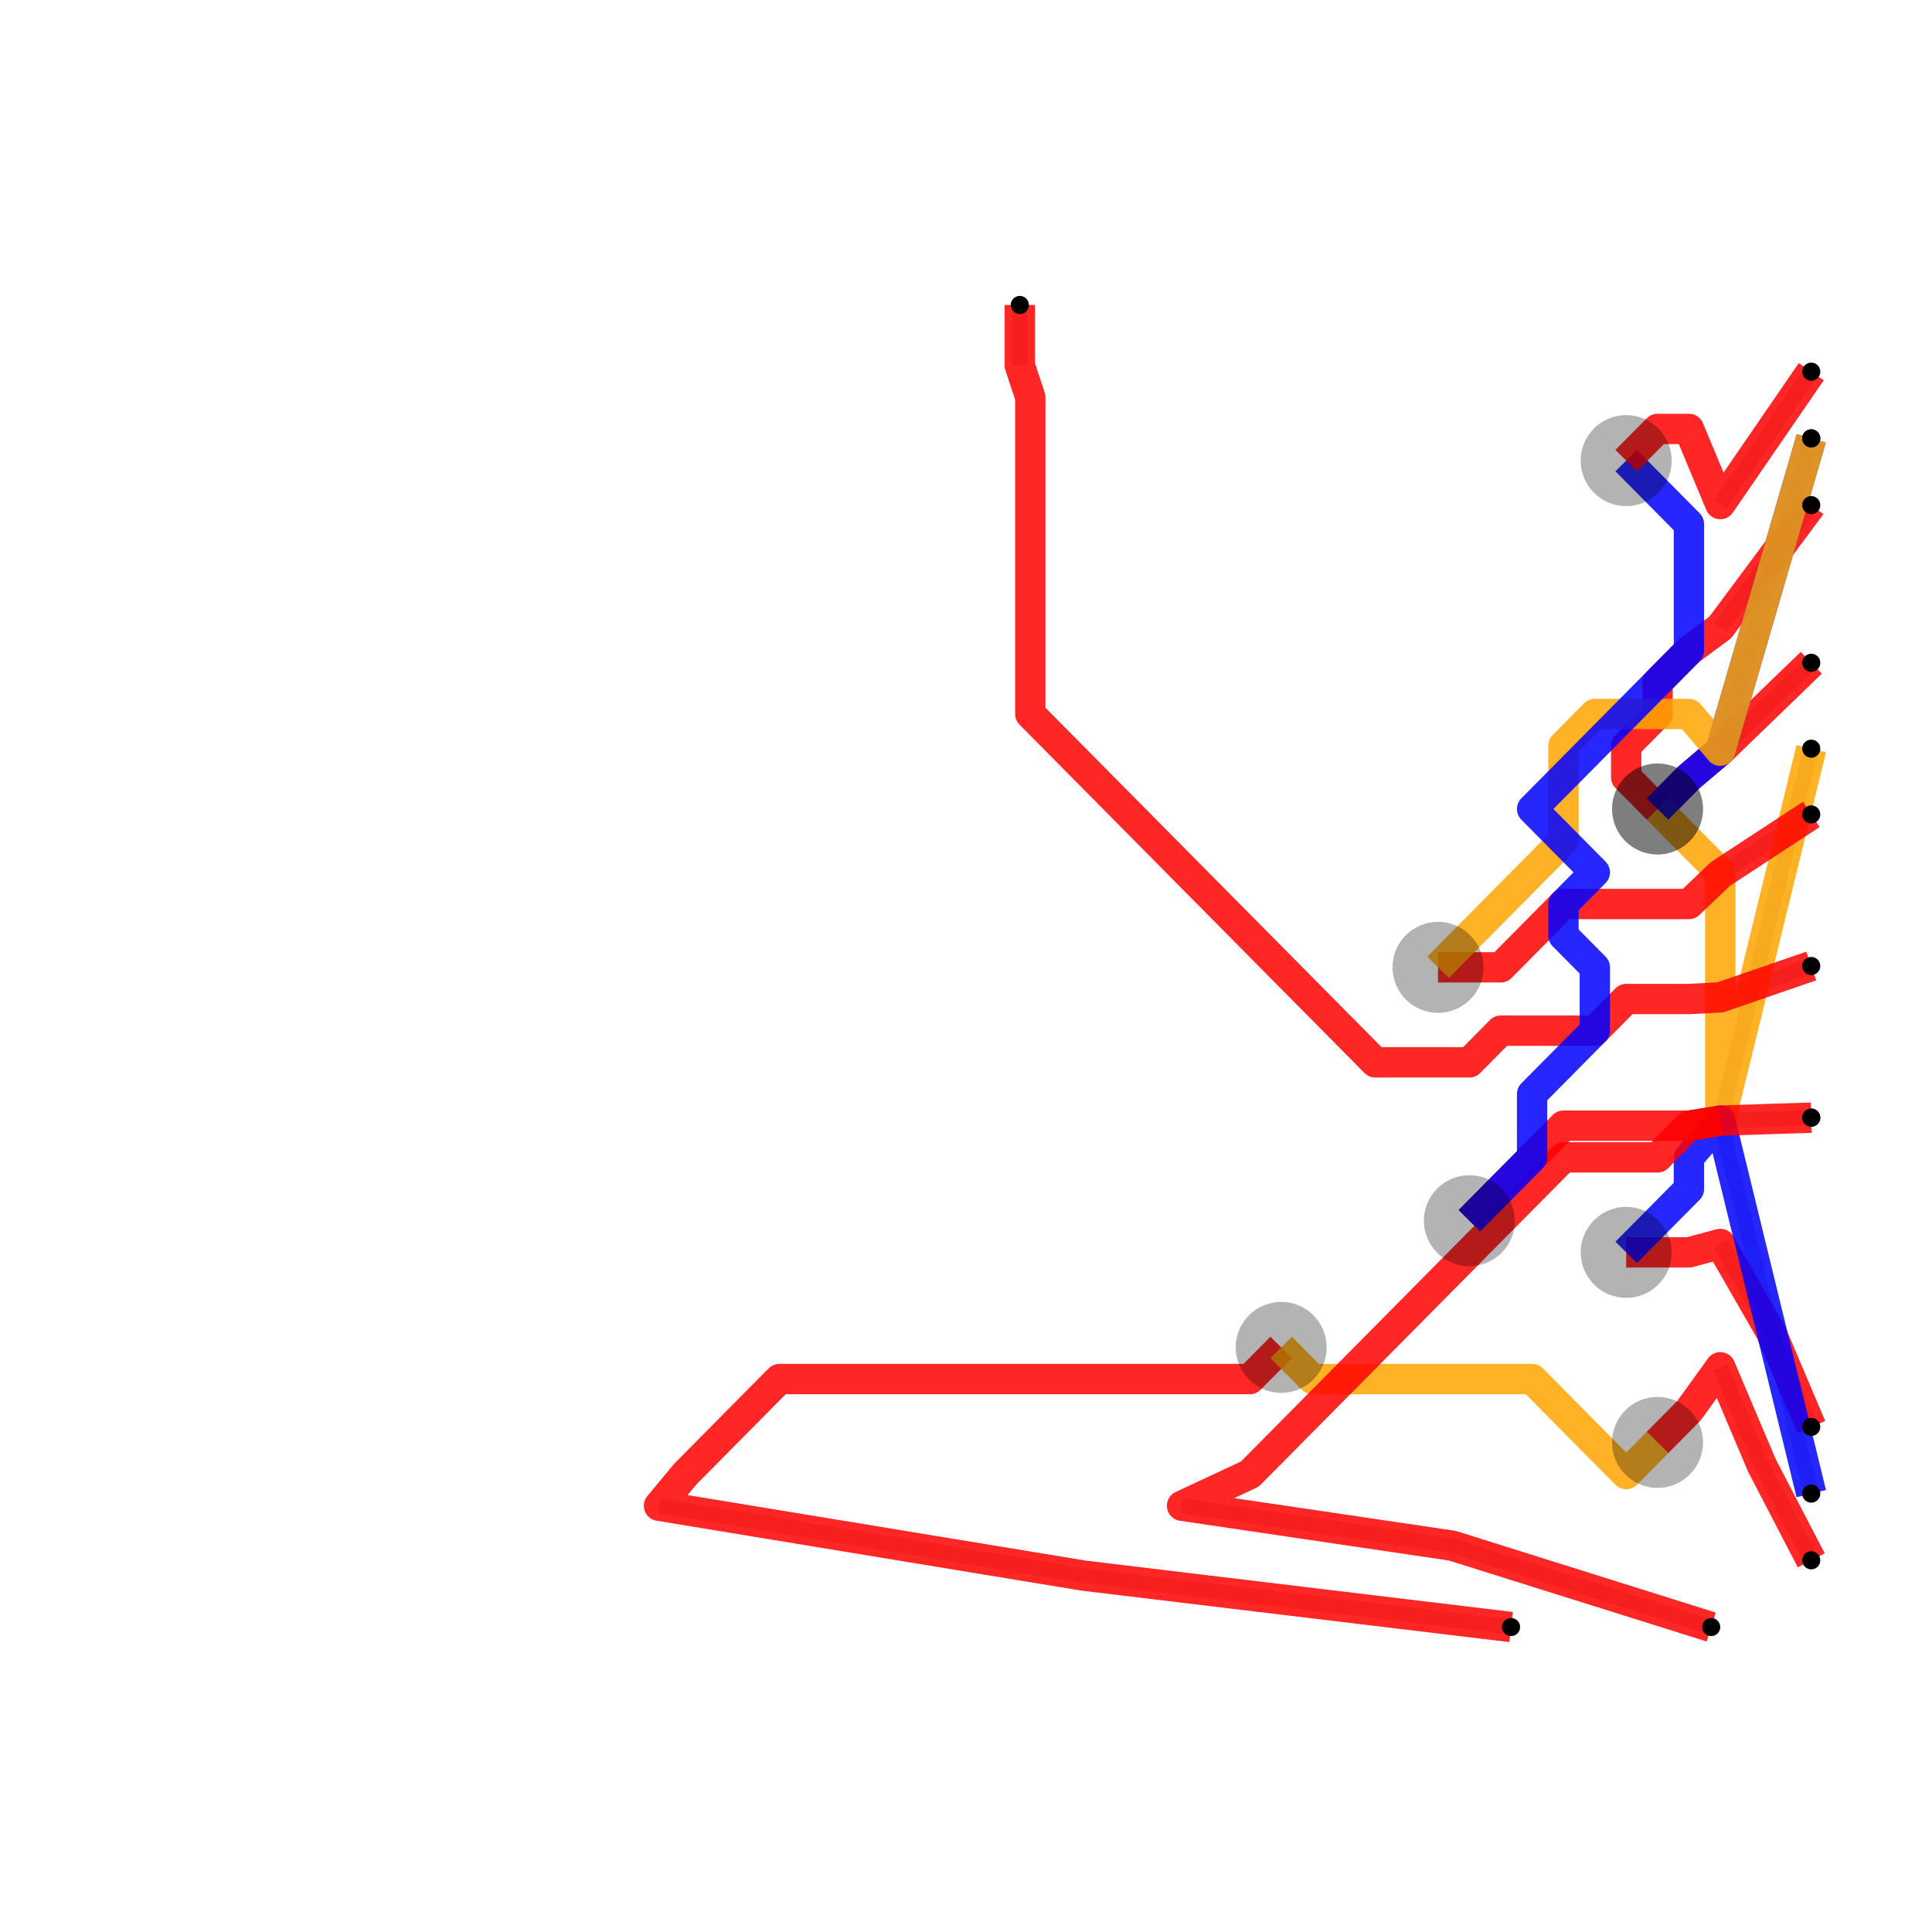
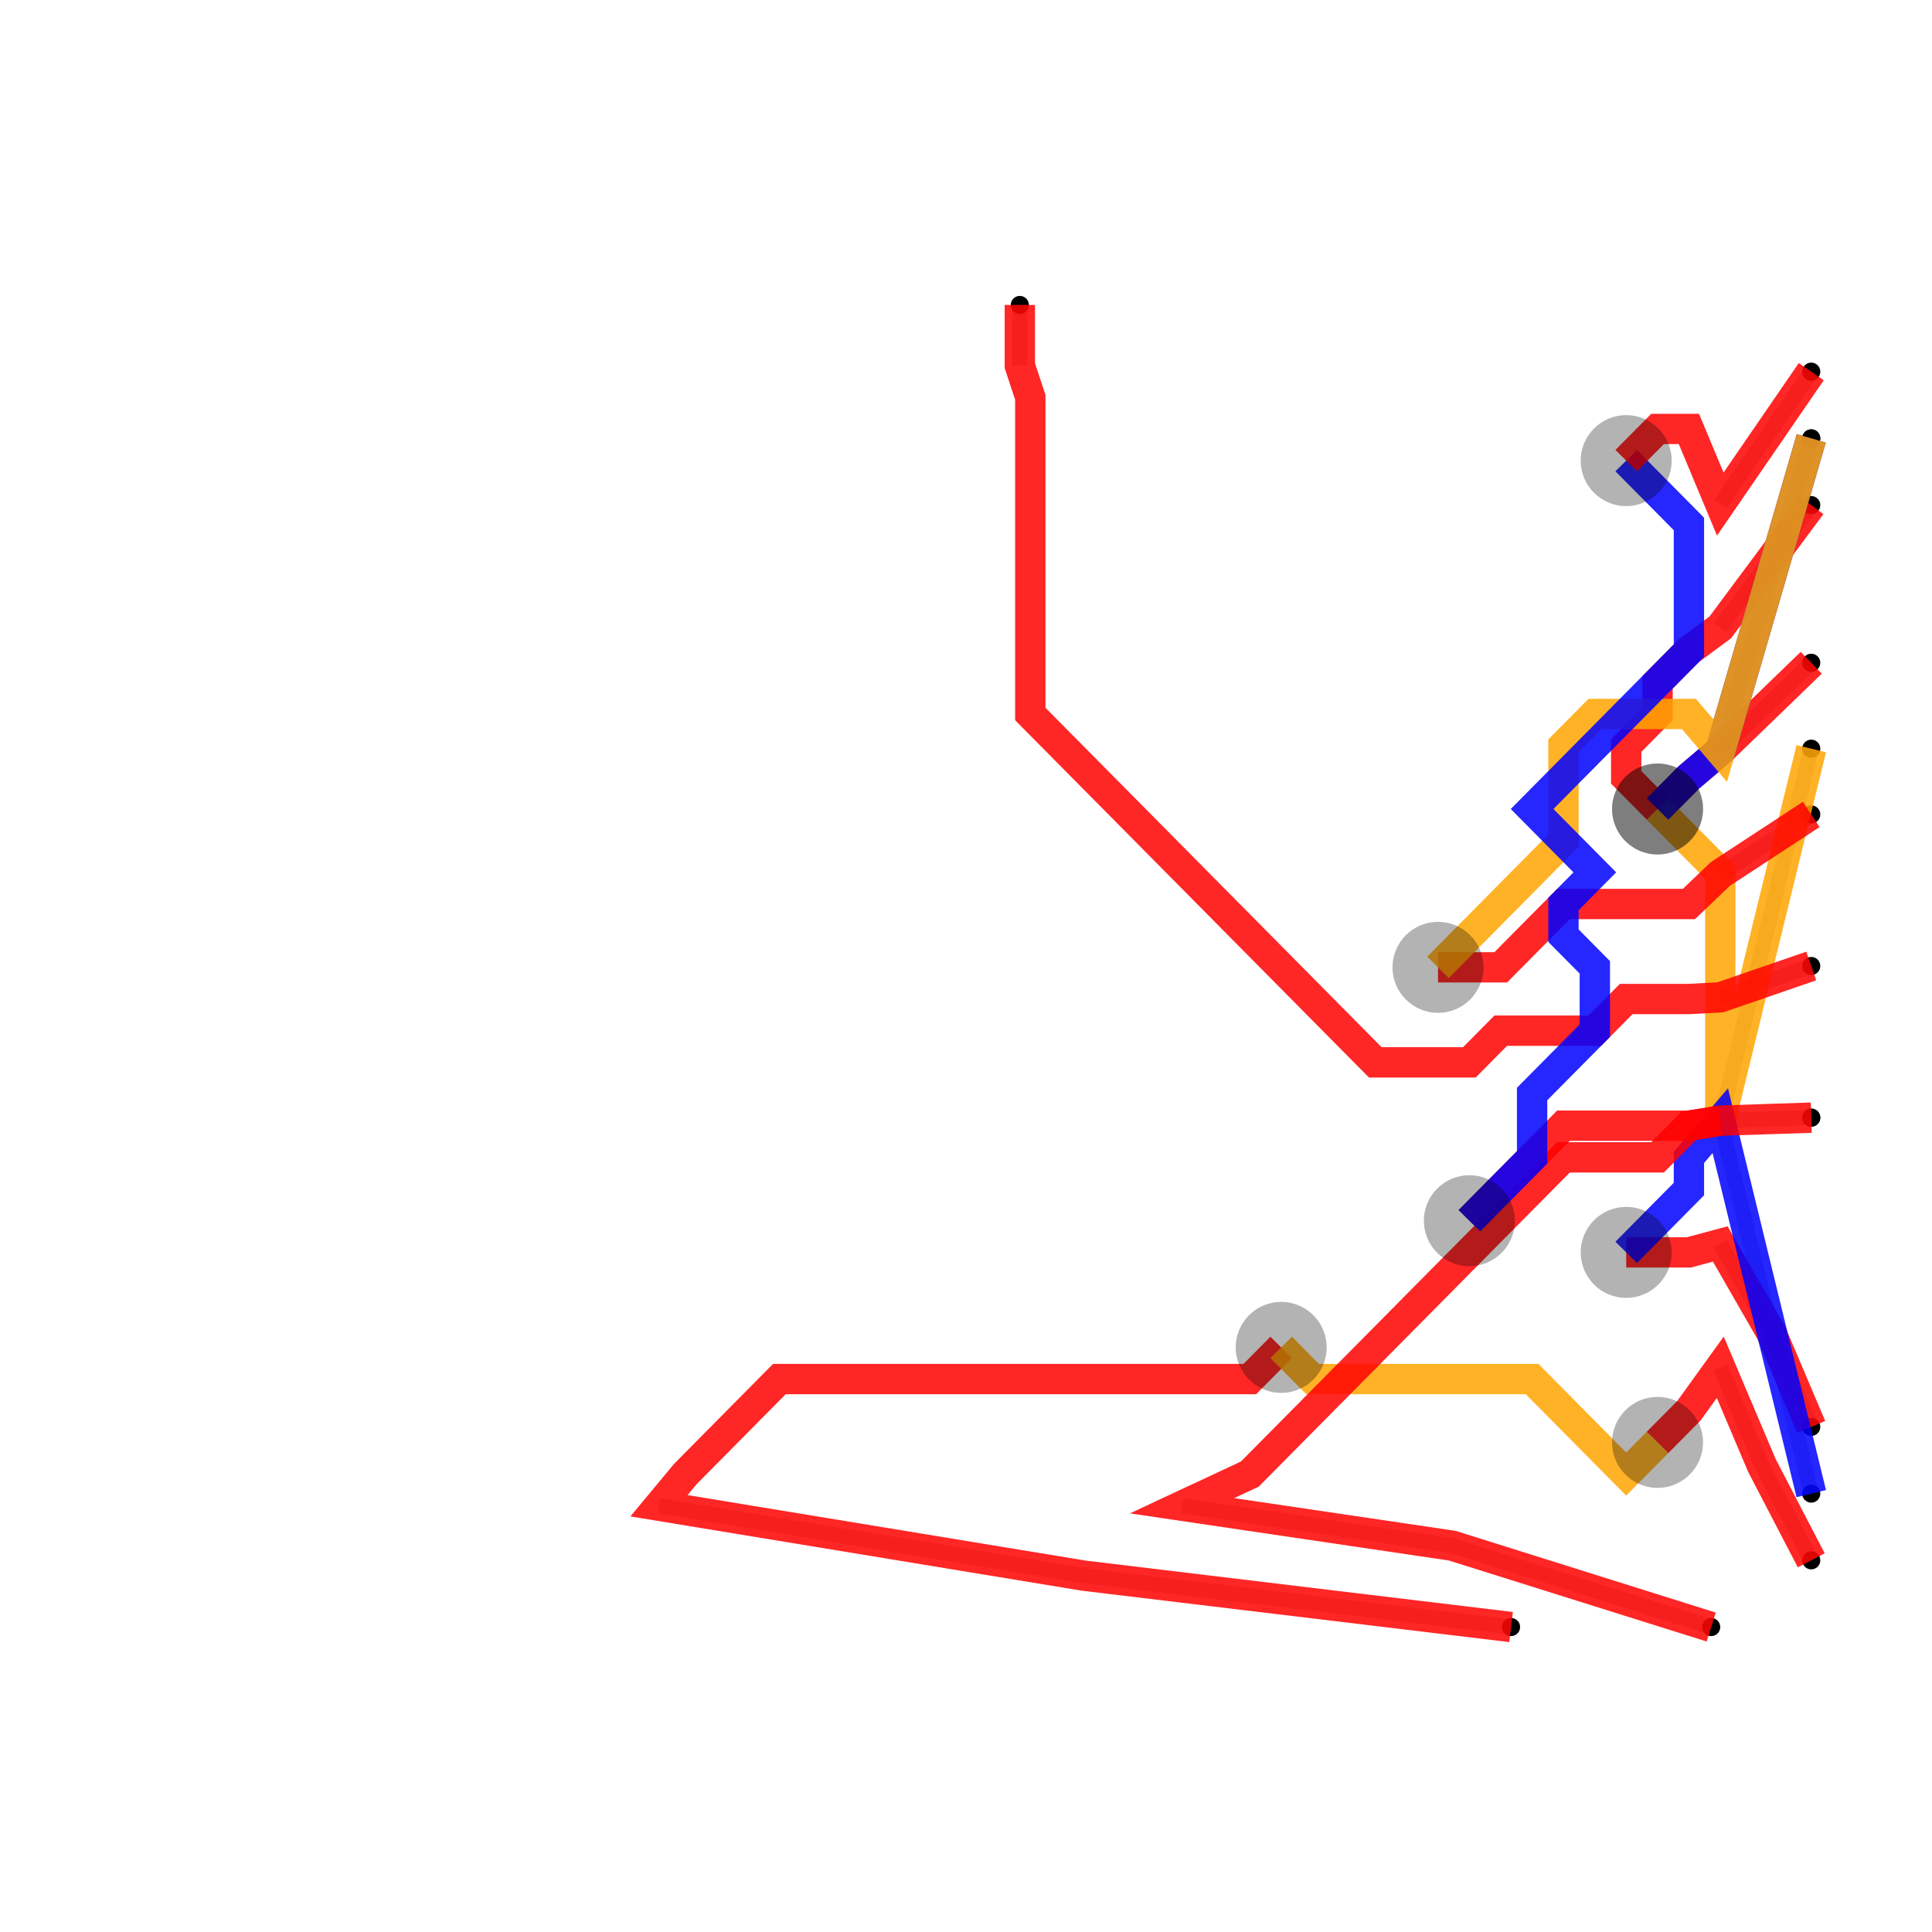
<svg xmlns="http://www.w3.org/2000/svg" width="640" height="640" viewBox="0 0 640 640">
  <rect width="100%" height="100%" fill="white" />
-   <g>
-     <polyline data-points="25.600005000000003,-15.95999925 25.437378302437455,-15.647323908348103 25.300005000000002,-15.323333333333334" data-type="line" data-label="" points="600,516.879 583.664,485.471 569.865,452.927" fill="none" stroke="rgba(96,96,96,0.35)" stroke-linejoin="round" stroke-width="5.022" />
-   </g>
-   <g>
-     <polyline data-points="25.600005000000003,-15.7399985 25.450005000000004,-15.12499925 25.300005000000002,-14.51" data-type="line" data-label="" points="600,494.78 584.933,433.004 569.865,371.229" fill="none" stroke="rgba(96,96,96,0.35)" stroke-linejoin="round" stroke-width="5.022" />
-   </g>
-   <g>
-     <polyline data-points="25.600005000000003,-15.519997750000002 25.468326414419796,-15.20969932432909 25.300005000000002,-14.916666666666668" data-type="line" data-label="" points="600,472.681 586.773,441.512 569.865,412.078" fill="none" stroke="rgba(96,96,96,0.35)" stroke-linejoin="round" stroke-width="5.022" />
-   </g>
-   <g>
-     <polyline data-points="25.600004900000002,-14.500126 25.45000495,-14.505063 25.300005000000002,-14.51" data-type="line" data-label="" points="600,370.237 584.933,370.733 569.865,371.229" fill="none" stroke="rgba(96,96,96,0.35)" stroke-linejoin="round" stroke-width="5.022" />
-   </g>
-   <g>
-     <polyline data-points="25.600004900000002,-14 25.45000495,-14.051666666666666 25.300005000000002,-14.103333333333333" data-type="line" data-label="" points="600,320 584.933,325.19 569.865,330.38" fill="none" stroke="rgba(96,96,96,0.35)" stroke-linejoin="round" stroke-width="5.022" />
-   </g>
-   <g>
-     <polyline data-points="25.600004900000002,-13.500128 25.45000495,-13.598397333333335 25.300005000000002,-13.696666666666667" data-type="line" data-label="" points="600,269.789 584.933,279.66 569.865,289.531" fill="none" stroke="rgba(96,96,96,0.35)" stroke-linejoin="round" stroke-width="5.022" />
-   </g>
-   <g>
-     <polyline data-points="25.600005000000003,-13.283335333333333 25.450005000000004,-13.896667666666666 25.300005000000002,-14.51" data-type="line" data-label="" points="600,248.012 584.933,309.62 569.865,371.229" fill="none" stroke="rgba(96,96,96,0.35)" stroke-linejoin="round" stroke-width="5.022" />
-   </g>
-   <g>
-     <polyline data-points="25.600004900000002,-13.000002 25.45000495,-13.145001 25.300005000000002,-13.290000000000001" data-type="line" data-label="" points="600,219.552 584.933,234.117 569.865,248.682" fill="none" stroke="rgba(96,96,96,0.35)" stroke-linejoin="round" stroke-width="5.022" />
-   </g>
-   <g>
-     <polyline data-points="25.600005000000003,-12.480002249999998 25.450005000000004,-12.681667791666666 25.300005000000002,-12.883333333333333" data-type="line" data-label="" points="600,167.319 584.933,187.576 569.865,207.833" fill="none" stroke="rgba(96,96,96,0.35)" stroke-linejoin="round" stroke-width="5.022" />
-   </g>
-   <g>
-     <polyline data-points="25.600005000000003,-12.2600015 25.450005000000004,-12.77500075 25.300005000000002,-13.290000000000001" data-type="line" data-label="" points="600,145.22 584.933,196.951 569.865,248.682" fill="none" stroke="rgba(96,96,96,0.35)" stroke-linejoin="round" stroke-width="5.022" />
-   </g>
-   <g>
-     <polyline data-points="25.600005000000003,-12.2600015 25.450005000000004,-12.77500075 25.300005000000002,-13.290000000000001" data-type="line" data-label="" points="600,145.22 584.933,196.951 569.865,248.682" fill="none" stroke="rgba(96,96,96,0.35)" stroke-linejoin="round" stroke-width="5.022" />
-   </g>
-   <g>
-     <polyline data-points="25.600005000000003,-12.04000075 25.450005000000004,-12.258333708333334 25.300005000000002,-12.476666666666667" data-type="line" data-label="" points="600,123.121 584.933,145.053 569.865,166.984" fill="none" stroke="rgba(96,96,96,0.35)" stroke-linejoin="round" stroke-width="5.022" />
-   </g>
-   <g>
-     <polyline data-points="24.610001250000003,-16.18 23.201002890004172,-16.010559488740068 21.800001666666667,-15.780000000000001" data-type="line" data-label="" points="500.556,538.977 359.024,521.957 218.296,498.798" fill="none" stroke="rgba(96,96,96,0.35)" stroke-linejoin="round" stroke-width="5.022" />
-   </g>
-   <g>
-     <polyline data-points="25.27000375,-16.18 24.41609384465074,-15.911713406435403 23.525003333333334,-15.780000000000001" data-type="line" data-label="" points="566.852,538.977 481.078,512.028 391.57,498.798" fill="none" stroke="rgba(96,96,96,0.35)" stroke-linejoin="round" stroke-width="5.022" />
-   </g>
-   <g>
-     <polyline data-points="22.99,-11.82 22.99,-11.92 22.99,-12.02" data-type="line" data-label="" points="337.829,101.023 337.829,111.067 337.829,121.112" fill="none" stroke="rgba(96,96,96,0.35)" stroke-linejoin="round" stroke-width="5.022" />
-   </g>
-   <g>
-     <polyline data-points="25.600004900000002,-13.000002 25.45000495,-13.145001 25.300005000000002,-13.290000000000001 25.19657352941177,-13.377777777777778 25.09314205882353,-13.482222222222221" data-type="line" data-label="" points="600,219.552 584.933,234.117 569.865,248.682 559.476,257.499 549.086,267.99" fill="none" stroke="rgba(255,0,0,0.85)" stroke-linejoin="round" stroke-width="10.045" />
-   </g>
-   <g>
-     <polyline data-points="25.09314205882353,-13.482222222222221 25.19657352941177,-13.586666666666666 25.300005,-13.691111111111109 25.300005,-13.795555555555556 25.300005,-13.9 25.300005,-14.004444444444443 25.300005,-14.108888888888888 25.300005,-14.213333333333333 25.300005,-14.317777777777778 25.300005,-14.422222222222222 25.300005000000002,-14.51 25.450005000000004,-13.896667666666666 25.600005000000003,-13.283335333333333" data-type="line" data-label="" points="549.086,267.99 559.476,278.481 569.865,288.973 569.865,299.464 569.865,309.955 569.865,320.446 569.865,330.938 569.865,341.429 569.865,351.92 569.865,362.412 569.865,371.229 584.933,309.62 600,248.012" fill="none" stroke="rgba(255,165,0,0.85)" stroke-linejoin="round" stroke-width="10.045" />
-   </g>
-   <g>
-     <polyline data-points="25.600005000000003,-12.480002249999998 25.450005000000004,-12.681667791666666 25.300005000000002,-12.883333333333333 25.19657352941177,-12.959999999999999 25.09314205882353,-13.064444444444444 25.09314205882353,-13.168888888888887 24.989710588235297,-13.273333333333333 24.989710588235297,-13.377777777777778 25.09314205882353,-13.482222222222221" data-type="line" data-label="" points="600,167.319 584.933,187.576 569.865,207.833 559.476,215.534 549.086,226.025 549.086,236.516 538.697,247.008 538.697,257.499 549.086,267.99" fill="none" stroke="rgba(255,0,0,0.85)" stroke-linejoin="round" stroke-width="10.045" />
-   </g>
-   <g>
-     <polyline data-points="25.09314205882353,-13.482222222222221 25.19657352941177,-13.377777777777778 25.300005000000002,-13.290000000000001 25.450005000000004,-12.77500075 25.600005000000003,-12.2600015" data-type="line" data-label="" points="549.086,267.99 559.476,257.499 569.865,248.682 584.933,196.951 600,145.22" fill="none" stroke="rgba(0,0,255,0.85)" stroke-linejoin="round" stroke-width="10.045" />
-   </g>
-   <g>
-     <polyline data-points="24.610001250000003,-16.18 23.201002890004172,-16.010559488740068 21.800001666666667,-15.780000000000001 21.886766470588235,-15.675555555555556 21.99019794117647,-15.57111111111111 22.093629411764706,-15.466666666666667 22.19706088235294,-15.362222222222224 22.300492352941177,-15.362222222222224 22.403923823529414,-15.362222222222224 22.507355294117648,-15.362222222222224 22.610786764705882,-15.362222222222224 22.714218235294116,-15.362222222222224 22.817649705882353,-15.362222222222224 22.92108117647059,-15.362222222222224 23.024512647058824,-15.362222222222224 23.12794411764706,-15.362222222222224 23.23137558823529,-15.362222222222224 23.33480705882353,-15.362222222222224 23.438238529411766,-15.362222222222224 23.54167,-15.362222222222224 23.645101470588237,-15.362222222222224 23.74853294117647,-15.362222222222224 23.85196441176471,-15.257777777777777" data-type="line" data-label="" points="500.556,538.977 359.024,521.957 218.296,498.798 227.011,488.307 237.401,477.816 247.79,467.324 258.18,456.833 268.569,456.833 278.959,456.833 289.348,456.833 299.738,456.833 310.128,456.833 320.517,456.833 330.907,456.833 341.296,456.833 351.686,456.833 362.075,456.833 372.465,456.833 382.854,456.833 393.244,456.833 403.633,456.833 414.023,456.833 424.412,446.342" fill="none" stroke="rgba(255,0,0,0.85)" stroke-linejoin="round" stroke-width="10.045" />
-   </g>
-   <g>
-     <polyline data-points="23.85196441176471,-15.257777777777777 23.955395882352942,-15.362222222222224 24.058827352941176,-15.362222222222224 24.162258823529413,-15.362222222222224 24.265690294117647,-15.362222222222224 24.369121764705884,-15.362222222222224 24.47255323529412,-15.362222222222224 24.575984705882355,-15.362222222222224 24.67941617647059,-15.362222222222224 24.782847647058823,-15.466666666666667 24.88627911764706,-15.57111111111111 24.989710588235297,-15.675555555555556 25.09314205882353,-15.57111111111111" data-type="line" data-label="" points="424.412,446.342 434.802,456.833 445.191,456.833 455.581,456.833 465.97,456.833 476.36,456.833 486.749,456.833 497.139,456.833 507.528,456.833 517.918,467.324 528.307,477.816 538.697,488.307 549.086,477.816" fill="none" stroke="rgba(255,165,0,0.85)" stroke-linejoin="round" stroke-width="10.045" />
-   </g>
-   <g>
-     <polyline data-points="25.09314205882353,-15.57111111111111 25.19657352941177,-15.466666666666667 25.300005000000002,-15.323333333333334 25.437378302437455,-15.647323908348103 25.600005000000003,-15.95999925" data-type="line" data-label="" points="549.086,477.816 559.476,467.324 569.865,452.927 583.664,485.471 600,516.879" fill="none" stroke="rgba(255,0,0,0.85)" stroke-linejoin="round" stroke-width="10.045" />
-   </g>
-   <g>
-     <polyline data-points="25.600004900000002,-13.500128 25.45000495,-13.598397333333335 25.300005000000002,-13.696666666666667 25.19657352941177,-13.795555555555556 25.09314205882353,-13.795555555555556 24.989710588235297,-13.795555555555556 24.88627911764706,-13.795555555555556 24.782847647058823,-13.795555555555556 24.67941617647059,-13.9 24.575984705882355,-14.004444444444443 24.47255323529412,-14.004444444444443 24.369121764705884,-14.004444444444443" data-type="line" data-label="" points="600,269.789 584.933,279.66 569.865,289.531 559.476,299.464 549.086,299.464 538.697,299.464 528.307,299.464 517.918,299.464 507.528,309.955 497.139,320.446 486.749,320.446 476.36,320.446" fill="none" stroke="rgba(255,0,0,0.85)" stroke-linejoin="round" stroke-width="10.045" />
-   </g>
-   <g>
-     <polyline data-points="24.369121764705884,-14.004444444444443 24.47255323529412,-13.9 24.575984705882355,-13.795555555555556 24.67941617647059,-13.691111111111109 24.782847647058823,-13.586666666666666 24.782847647058823,-13.482222222222221 24.782847647058823,-13.377777777777778 24.782847647058823,-13.273333333333333 24.88627911764706,-13.168888888888887 24.989710588235297,-13.168888888888887 25.09314205882353,-13.168888888888887 25.19657352941177,-13.168888888888887 25.300005000000002,-13.290000000000001 25.450005000000004,-12.77500075 25.600005000000003,-12.2600015" data-type="line" data-label="" points="476.36,320.446 486.749,309.955 497.139,299.464 507.528,288.973 517.918,278.481 517.918,267.99 517.918,257.499 517.918,247.008 528.307,236.516 538.697,236.516 549.086,236.516 559.476,236.516 569.865,248.682 584.933,196.951 600,145.22" fill="none" stroke="rgba(255,165,0,0.85)" stroke-linejoin="round" stroke-width="10.045" />
-   </g>
-   <g>
-     <polyline data-points="25.600005000000003,-15.519997750000002 25.468326414419796,-15.20969932432909 25.300005000000002,-14.916666666666668 25.19657352941177,-14.944444444444445 25.09314205882353,-14.944444444444445 24.989710588235297,-14.944444444444445" data-type="line" data-label="" points="600,472.681 586.773,441.512 569.865,412.078 559.476,414.868 549.086,414.868 538.697,414.868" fill="none" stroke="rgba(255,0,0,0.85)" stroke-linejoin="round" stroke-width="10.045" />
-   </g>
-   <g>
-     <polyline data-points="24.989710588235297,-14.944444444444445 25.09314205882353,-14.84 25.19657352941177,-14.735555555555555 25.19657352941177,-14.63111111111111 25.300005000000002,-14.51 25.450005000000004,-15.12499925 25.600005000000003,-15.7399985" data-type="line" data-label="" points="538.697,414.868 549.086,404.377 559.476,393.885 559.476,383.394 569.865,371.229 584.933,433.004 600,494.78" fill="none" stroke="rgba(0,0,255,0.85)" stroke-linejoin="round" stroke-width="10.045" />
-   </g>
-   <g>
-     <polyline data-points="25.600004900000002,-14 25.45000495,-14.051666666666666 25.300005000000002,-14.103333333333333 25.19657352941177,-14.108888888888888 25.09314205882353,-14.108888888888888 24.989710588235297,-14.108888888888888 24.88627911764706,-14.213333333333333 24.782847647058823,-14.213333333333333 24.67941617647059,-14.213333333333333 24.575984705882355,-14.213333333333333 24.47255323529412,-14.317777777777778 24.369121764705884,-14.317777777777778 24.265690294117647,-14.317777777777778 24.162258823529413,-14.317777777777778 24.058827352941176,-14.213333333333333 23.955395882352942,-14.108888888888888 23.85196441176471,-14.004444444444443 23.74853294117647,-13.9 23.645101470588237,-13.795555555555556 23.54167,-13.691111111111109 23.438238529411766,-13.586666666666666 23.33480705882353,-13.482222222222221 23.23137558823529,-13.377777777777778 23.12794411764706,-13.273333333333333 23.024512647058824,-13.168888888888887 23.024512647058824,-13.064444444444444 23.024512647058824,-12.959999999999999 23.024512647058824,-12.855555555555554 23.024512647058824,-12.751111111111111 23.024512647058824,-12.646666666666665 23.024512647058824,-12.54222222222222 23.024512647058824,-12.437777777777777 23.024512647058824,-12.333333333333332 23.024512647058824,-12.22888888888889 23.024512647058824,-12.124444444444443 22.99,-12.02 22.99,-11.92 22.99,-11.82" data-type="line" data-label="" points="600,320 584.933,325.19 569.865,330.38 559.476,330.938 549.086,330.938 538.697,330.938 528.307,341.429 517.918,341.429 507.528,341.429 497.139,341.429 486.749,351.92 476.36,351.92 465.97,351.92 455.581,351.92 445.191,341.429 434.802,330.938 424.412,320.446 414.023,309.955 403.633,299.464 393.244,288.973 382.854,278.481 372.465,267.99 362.075,257.499 351.686,247.008 341.296,236.516 341.296,226.025 341.296,215.534 341.296,205.042 341.296,194.551 341.296,184.06 341.296,173.569 341.296,163.077 341.296,152.586 341.296,142.095 341.296,131.604 337.829,121.112 337.829,111.067 337.829,101.023" fill="none" stroke="rgba(255,0,0,0.85)" stroke-linejoin="round" stroke-width="10.045" />
-   </g>
-   <g>
-     <polyline data-points="25.600004900000002,-14.500126 25.45000495,-14.505063 25.300005000000002,-14.51 25.19657352941177,-14.526666666666667 25.09314205882353,-14.63111111111111 24.989710588235297,-14.63111111111111 24.88627911764706,-14.63111111111111 24.782847647058823,-14.63111111111111 24.67941617647059,-14.735555555555555 24.575984705882355,-14.84 24.47255323529412,-14.944444444444445 24.369121764705884,-15.04888888888889 24.265690294117647,-15.153333333333332 24.162258823529413,-15.257777777777777 24.058827352941176,-15.362222222222224 23.955395882352942,-15.466666666666667 23.85196441176471,-15.57111111111111 23.74853294117647,-15.675555555555556 23.525003333333334,-15.780000000000001 24.41609384465074,-15.911713406435403 25.27000375,-16.18" data-type="line" data-label="" points="600,370.237 584.933,370.733 569.865,371.229 559.476,372.903 549.086,383.394 538.697,383.394 528.307,383.394 517.918,383.394 507.528,393.885 497.139,404.377 486.749,414.868 476.36,425.359 465.97,435.85 455.581,446.342 445.191,456.833 434.802,467.324 424.412,477.816 414.023,488.307 391.57,498.798 481.078,512.028 566.852,538.977" fill="none" stroke="rgba(255,0,0,0.85)" stroke-linejoin="round" stroke-width="10.045" />
-   </g>
-   <g>
-     <polyline data-points="25.300005000000002,-14.51 25.19657352941177,-14.526666666666667 25.09314205882353,-14.526666666666667 24.989710588235297,-14.526666666666667 24.88627911764706,-14.526666666666667 24.782847647058823,-14.526666666666667 24.67941617647059,-14.63111111111111 24.575984705882355,-14.735555555555555 24.47255323529412,-14.84" data-type="line" data-label="" points="569.865,371.229 559.476,372.903 549.086,372.903 538.697,372.903 528.307,372.903 517.918,372.903 507.528,383.394 497.139,393.885 486.749,404.377" fill="none" stroke="rgba(255,0,0,0.85)" stroke-linejoin="round" stroke-width="10.045" />
-   </g>
-   <g>
-     <polyline data-points="24.47255323529412,-14.84 24.575984705882355,-14.735555555555555 24.67941617647059,-14.63111111111111 24.67941617647059,-14.526666666666667 24.67941617647059,-14.422222222222222 24.782847647058823,-14.317777777777778 24.88627911764706,-14.213333333333333 24.88627911764706,-14.108888888888888 24.88627911764706,-14.004444444444443 24.782847647058823,-13.9 24.782847647058823,-13.795555555555556 24.88627911764706,-13.691111111111109 24.782847647058823,-13.586666666666666 24.67941617647059,-13.482222222222221 24.782847647058823,-13.377777777777778 24.88627911764706,-13.273333333333333 24.989710588235297,-13.168888888888887 25.09314205882353,-13.064444444444444 25.19657352941177,-12.959999999999999 25.19657352941177,-12.855555555555554 25.19657352941177,-12.751111111111111 25.19657352941177,-12.646666666666665 25.19657352941177,-12.54222222222222 25.09314205882353,-12.437777777777777 24.989710588235297,-12.333333333333332" data-type="line" data-label="" points="486.749,404.377 497.139,393.885 507.528,383.394 507.528,372.903 507.528,362.412 517.918,351.92 528.307,341.429 528.307,330.938 528.307,320.446 517.918,309.955 517.918,299.464 528.307,288.973 517.918,278.481 507.528,267.99 517.918,257.499 528.307,247.008 538.697,236.516 549.086,226.025 559.476,215.534 559.476,205.042 559.476,194.551 559.476,184.06 559.476,173.569 549.086,163.077 538.697,152.586" fill="none" stroke="rgba(0,0,255,0.85)" stroke-linejoin="round" stroke-width="10.045" />
-   </g>
-   <g>
-     <polyline data-points="24.989710588235297,-12.333333333333332 25.09314205882353,-12.22888888888889 25.19657352941177,-12.22888888888889 25.300005000000002,-12.476666666666667 25.450005000000004,-12.258333708333334 25.600005000000003,-12.04000075" data-type="line" data-label="" points="538.697,152.586 549.086,142.095 559.476,142.095 569.865,166.984 584.933,145.053 600,123.121" fill="none" stroke="rgba(255,0,0,0.85)" stroke-linejoin="round" stroke-width="10.045" />
-   </g>
-   <g>
-     <rect data-type="rect" data-label="" data-x="22.8125025" data-y="-14" x="40" y="101.023" width="560" height="437.955" fill="none" stroke="gray" stroke-width="0.01" />
-   </g>
-   <g>
-     <rect data-type="rect" data-label="" data-x="22.662502500000002" data-y="-13.9" x="40" y="121.112" width="529.865" height="377.686" fill="none" stroke="green" stroke-width="0.01" />
-   </g>
-   <g>
-     <rect data-type="rect" data-label="" data-x="22.8125025" data-y="-14" x="40" y="101.023" width="560" height="437.955" fill="none" stroke="transparent" stroke-width="0.01" />
-   </g>
-   <circle data-type="circle" data-label="" data-x="25.09314205882353" data-y="-13.482222222222221" cx="549.086" cy="267.99" r="15.067" fill="rgba(0,0,0,0.3)" stroke="black" stroke-width="0.01" />
-   <circle data-type="circle" data-label="" data-x="25.09314205882353" data-y="-13.482222222222221" cx="549.086" cy="267.99" r="15.067" fill="rgba(0,0,0,0.3)" stroke="black" stroke-width="0.01" />
-   <circle data-type="circle" data-label="" data-x="23.85196441176471" data-y="-15.257777777777777" cx="424.412" cy="446.342" r="15.067" fill="rgba(0,0,0,0.3)" stroke="black" stroke-width="0.01" />
-   <circle data-type="circle" data-label="" data-x="25.09314205882353" data-y="-15.57111111111111" cx="549.086" cy="477.816" r="15.067" fill="rgba(0,0,0,0.3)" stroke="black" stroke-width="0.01" />
-   <circle data-type="circle" data-label="" data-x="24.369121764705884" data-y="-14.004444444444443" cx="476.36" cy="320.446" r="15.067" fill="rgba(0,0,0,0.3)" stroke="black" stroke-width="0.01" />
-   <circle data-type="circle" data-label="" data-x="24.989710588235297" data-y="-14.944444444444445" cx="538.697" cy="414.868" r="15.067" fill="rgba(0,0,0,0.3)" stroke="black" stroke-width="0.01" />
-   <circle data-type="circle" data-label="" data-x="24.47255323529412" data-y="-14.84" cx="486.749" cy="404.377" r="15.067" fill="rgba(0,0,0,0.3)" stroke="black" stroke-width="0.01" />
-   <circle data-type="circle" data-label="" data-x="24.989710588235297" data-y="-12.333333333333332" cx="538.697" cy="152.586" r="15.067" fill="rgba(0,0,0,0.3)" stroke="black" stroke-width="0.01" />
  <g>
    <circle data-type="point" data-label="source_trace_61__source_trace_75__source_trace_77__source_trace_79__source_trace_87__source_net_0_mst79" data-x="25.600004900000002" data-y="-14.500126" cx="600" cy="370.237" r="3" fill="black" />
  </g>
  <g>
    <circle data-type="point" data-label="source_trace_61__source_trace_75__source_trace_77__source_trace_79__source_trace_87__source_net_0_mst79" data-x="25.27000375" data-y="-16.18" cx="566.852" cy="538.977" r="3" fill="black" />
  </g>
  <g>
    <circle data-type="point" data-label="source_net_6_mst7" data-x="24.610001250000003" data-y="-16.18" cx="500.556" cy="538.977" r="3" fill="black" />
  </g>
  <g>
    <circle data-type="point" data-label="source_net_6_mst7" data-x="25.600005000000003" data-y="-15.95999925" cx="600" cy="516.879" r="3" fill="black" />
  </g>
  <g>
    <circle data-type="point" data-label="source_trace_66__source_trace_67_mst1" data-x="25.600004900000002" data-y="-13.500128" cx="600" cy="269.789" r="3" fill="black" />
  </g>
  <g>
    <circle data-type="point" data-label="source_trace_66__source_trace_67_mst1" data-x="25.600005000000003" data-y="-12.2600015" cx="600" cy="145.22" r="3" fill="black" />
  </g>
  <g>
    <circle data-type="point" data-label="source_trace_61__source_trace_75__source_trace_77__source_trace_79__source_trace_87__source_net_0_mst32" data-x="25.600004900000002" data-y="-14.500126" cx="600" cy="370.237" r="3" fill="black" />
  </g>
  <g>
    <circle data-type="point" data-label="source_trace_61__source_trace_75__source_trace_77__source_trace_79__source_trace_87__source_net_0_mst32" data-x="25.600005000000003" data-y="-12.04000075" cx="600" cy="123.121" r="3" fill="black" />
  </g>
  <g>
    <circle data-type="point" data-label="source_trace_86" data-x="25.600005000000003" data-y="-15.519997750000002" cx="600" cy="472.681" r="3" fill="black" />
  </g>
  <g>
    <circle data-type="point" data-label="source_trace_86" data-x="25.600005000000003" data-y="-15.7399985" cx="600" cy="494.78" r="3" fill="black" />
  </g>
  <g>
    <circle data-type="point" data-label="source_trace_62" data-x="25.600004900000002" data-y="-14" cx="600" cy="320" r="3" fill="black" />
  </g>
  <g>
    <circle data-type="point" data-label="source_trace_62" data-x="22.99" data-y="-11.82" cx="337.829" cy="101.023" r="3" fill="black" />
  </g>
  <g>
    <circle data-type="point" data-label="source_trace_59__source_trace_60__source_trace_74_mst2" data-x="25.600004900000002" data-y="-13.000002" cx="600" cy="219.552" r="3" fill="black" />
  </g>
  <g>
    <circle data-type="point" data-label="source_trace_59__source_trace_60__source_trace_74_mst2" data-x="25.600005000000003" data-y="-13.283335333333333" cx="600" cy="248.012" r="3" fill="black" />
  </g>
  <g>
    <circle data-type="point" data-label="source_trace_59__source_trace_60__source_trace_74_mst1" data-x="25.600005000000003" data-y="-12.480002249999998" cx="600" cy="167.319" r="3" fill="black" />
  </g>
  <g>
    <circle data-type="point" data-label="source_trace_59__source_trace_60__source_trace_74_mst1" data-x="25.600005000000003" data-y="-12.2600015" cx="600" cy="145.22" r="3" fill="black" />
  </g>
+   <g>
+     <polyline data-points="25.600005000000003,-15.95999925 25.437378302437455,-15.647323908348103 25.300005000000002,-15.323333333333334" data-type="line" data-label="" points="600,516.879 583.664,485.471 569.865,452.927" fill="none" stroke="rgba(96,96,96,0.35)" stroke-width="5.022" />
+   </g>
+   <g>
+     <polyline data-points="25.600005000000003,-15.7399985 25.450005000000004,-15.12499925 25.300005000000002,-14.51" data-type="line" data-label="" points="600,494.78 584.933,433.004 569.865,371.229" fill="none" stroke="rgba(96,96,96,0.35)" stroke-width="5.022" />
+   </g>
+   <g>
+     <polyline data-points="25.600005000000003,-15.519997750000002 25.468326414419796,-15.20969932432909 25.300005000000002,-14.916666666666668" data-type="line" data-label="" points="600,472.681 586.773,441.512 569.865,412.078" fill="none" stroke="rgba(96,96,96,0.35)" stroke-width="5.022" />
+   </g>
+   <g>
+     <polyline data-points="25.600004900000002,-14.500126 25.45000495,-14.505063 25.300005000000002,-14.51" data-type="line" data-label="" points="600,370.237 584.933,370.733 569.865,371.229" fill="none" stroke="rgba(96,96,96,0.35)" stroke-width="5.022" />
+   </g>
+   <g>
+     <polyline data-points="25.600004900000002,-14 25.45000495,-14.051666666666666 25.300005000000002,-14.103333333333333" data-type="line" data-label="" points="600,320 584.933,325.19 569.865,330.38" fill="none" stroke="rgba(96,96,96,0.35)" stroke-width="5.022" />
+   </g>
+   <g>
+     <polyline data-points="25.600004900000002,-13.500128 25.45000495,-13.598397333333335 25.300005000000002,-13.696666666666667" data-type="line" data-label="" points="600,269.789 584.933,279.66 569.865,289.531" fill="none" stroke="rgba(96,96,96,0.35)" stroke-width="5.022" />
+   </g>
+   <g>
+     <polyline data-points="25.600005000000003,-13.283335333333333 25.450005000000004,-13.896667666666666 25.300005000000002,-14.51" data-type="line" data-label="" points="600,248.012 584.933,309.62 569.865,371.229" fill="none" stroke="rgba(96,96,96,0.35)" stroke-width="5.022" />
+   </g>
+   <g>
+     <polyline data-points="25.600004900000002,-13.000002 25.45000495,-13.145001 25.300005000000002,-13.290000000000001" data-type="line" data-label="" points="600,219.552 584.933,234.117 569.865,248.682" fill="none" stroke="rgba(96,96,96,0.35)" stroke-width="5.022" />
+   </g>
+   <g>
+     <polyline data-points="25.600005000000003,-12.480002249999998 25.450005000000004,-12.681667791666666 25.300005000000002,-12.883333333333333" data-type="line" data-label="" points="600,167.319 584.933,187.576 569.865,207.833" fill="none" stroke="rgba(96,96,96,0.35)" stroke-width="5.022" />
+   </g>
+   <g>
+     <polyline data-points="25.600005000000003,-12.2600015 25.450005000000004,-12.77500075 25.300005000000002,-13.290000000000001" data-type="line" data-label="" points="600,145.22 584.933,196.951 569.865,248.682" fill="none" stroke="rgba(96,96,96,0.35)" stroke-width="5.022" />
+   </g>
+   <g>
+     <polyline data-points="25.600005000000003,-12.2600015 25.450005000000004,-12.77500075 25.300005000000002,-13.290000000000001" data-type="line" data-label="" points="600,145.22 584.933,196.951 569.865,248.682" fill="none" stroke="rgba(96,96,96,0.35)" stroke-width="5.022" />
+   </g>
+   <g>
+     <polyline data-points="25.600005000000003,-12.04000075 25.450005000000004,-12.258333708333334 25.300005000000002,-12.476666666666667" data-type="line" data-label="" points="600,123.121 584.933,145.053 569.865,166.984" fill="none" stroke="rgba(96,96,96,0.35)" stroke-width="5.022" />
+   </g>
+   <g>
+     <polyline data-points="24.610001250000003,-16.18 23.201002890004172,-16.010559488740068 21.800001666666667,-15.780000000000001" data-type="line" data-label="" points="500.556,538.977 359.024,521.957 218.296,498.798" fill="none" stroke="rgba(96,96,96,0.35)" stroke-width="5.022" />
+   </g>
+   <g>
+     <polyline data-points="25.27000375,-16.18 24.41609384465074,-15.911713406435403 23.525003333333334,-15.780000000000001" data-type="line" data-label="" points="566.852,538.977 481.078,512.028 391.57,498.798" fill="none" stroke="rgba(96,96,96,0.35)" stroke-width="5.022" />
+   </g>
+   <g>
+     <polyline data-points="22.99,-11.82 22.99,-11.92 22.99,-12.02" data-type="line" data-label="" points="337.829,101.023 337.829,111.067 337.829,121.112" fill="none" stroke="rgba(96,96,96,0.35)" stroke-width="5.022" />
+   </g>
+   <g>
+     <polyline data-points="25.600004900000002,-13.000002 25.45000495,-13.145001 25.300005000000002,-13.290000000000001 25.19657352941177,-13.377777777777778 25.09314205882353,-13.482222222222221" data-type="line" data-label="" points="600,219.552 584.933,234.117 569.865,248.682 559.476,257.499 549.086,267.99" fill="none" stroke="rgba(255,0,0,0.85)" stroke-width="10.045" />
+   </g>
+   <g>
+     <polyline data-points="25.09314205882353,-13.482222222222221 25.19657352941177,-13.586666666666666 25.300005,-13.691111111111109 25.300005,-13.795555555555556 25.300005,-13.9 25.300005,-14.004444444444443 25.300005,-14.108888888888888 25.300005,-14.213333333333333 25.300005,-14.317777777777778 25.300005,-14.422222222222222 25.300005000000002,-14.51 25.450005000000004,-13.896667666666666 25.600005000000003,-13.283335333333333" data-type="line" data-label="" points="549.086,267.99 559.476,278.481 569.865,288.973 569.865,299.464 569.865,309.955 569.865,320.446 569.865,330.938 569.865,341.429 569.865,351.92 569.865,362.412 569.865,371.229 584.933,309.62 600,248.012" fill="none" stroke="rgba(255,165,0,0.85)" stroke-width="10.045" />
+   </g>
+   <g>
+     <polyline data-points="25.600005000000003,-12.480002249999998 25.450005000000004,-12.681667791666666 25.300005000000002,-12.883333333333333 25.19657352941177,-12.959999999999999 25.09314205882353,-13.064444444444444 25.09314205882353,-13.168888888888887 24.989710588235297,-13.273333333333333 24.989710588235297,-13.377777777777778 25.09314205882353,-13.482222222222221" data-type="line" data-label="" points="600,167.319 584.933,187.576 569.865,207.833 559.476,215.534 549.086,226.025 549.086,236.516 538.697,247.008 538.697,257.499 549.086,267.99" fill="none" stroke="rgba(255,0,0,0.85)" stroke-width="10.045" />
+   </g>
+   <g>
+     <polyline data-points="25.09314205882353,-13.482222222222221 25.19657352941177,-13.377777777777778 25.300005000000002,-13.290000000000001 25.450005000000004,-12.77500075 25.600005000000003,-12.2600015" data-type="line" data-label="" points="549.086,267.99 559.476,257.499 569.865,248.682 584.933,196.951 600,145.22" fill="none" stroke="rgba(0,0,255,0.85)" stroke-width="10.045" />
+   </g>
+   <g>
+     <polyline data-points="24.610001250000003,-16.18 23.201002890004172,-16.010559488740068 21.800001666666667,-15.780000000000001 21.886766470588235,-15.675555555555556 21.99019794117647,-15.57111111111111 22.093629411764706,-15.466666666666667 22.19706088235294,-15.362222222222224 22.300492352941177,-15.362222222222224 22.403923823529414,-15.362222222222224 22.507355294117648,-15.362222222222224 22.610786764705882,-15.362222222222224 22.714218235294116,-15.362222222222224 22.817649705882353,-15.362222222222224 22.92108117647059,-15.362222222222224 23.024512647058824,-15.362222222222224 23.12794411764706,-15.362222222222224 23.23137558823529,-15.362222222222224 23.33480705882353,-15.362222222222224 23.438238529411766,-15.362222222222224 23.54167,-15.362222222222224 23.645101470588237,-15.362222222222224 23.74853294117647,-15.362222222222224 23.85196441176471,-15.257777777777777" data-type="line" data-label="" points="500.556,538.977 359.024,521.957 218.296,498.798 227.011,488.307 237.401,477.816 247.79,467.324 258.18,456.833 268.569,456.833 278.959,456.833 289.348,456.833 299.738,456.833 310.128,456.833 320.517,456.833 330.907,456.833 341.296,456.833 351.686,456.833 362.075,456.833 372.465,456.833 382.854,456.833 393.244,456.833 403.633,456.833 414.023,456.833 424.412,446.342" fill="none" stroke="rgba(255,0,0,0.85)" stroke-width="10.045" />
+   </g>
+   <g>
+     <polyline data-points="23.85196441176471,-15.257777777777777 23.955395882352942,-15.362222222222224 24.058827352941176,-15.362222222222224 24.162258823529413,-15.362222222222224 24.265690294117647,-15.362222222222224 24.369121764705884,-15.362222222222224 24.47255323529412,-15.362222222222224 24.575984705882355,-15.362222222222224 24.67941617647059,-15.362222222222224 24.782847647058823,-15.466666666666667 24.88627911764706,-15.57111111111111 24.989710588235297,-15.675555555555556 25.09314205882353,-15.57111111111111" data-type="line" data-label="" points="424.412,446.342 434.802,456.833 445.191,456.833 455.581,456.833 465.97,456.833 476.36,456.833 486.749,456.833 497.139,456.833 507.528,456.833 517.918,467.324 528.307,477.816 538.697,488.307 549.086,477.816" fill="none" stroke="rgba(255,165,0,0.85)" stroke-width="10.045" />
+   </g>
+   <g>
+     <polyline data-points="25.09314205882353,-15.57111111111111 25.19657352941177,-15.466666666666667 25.300005000000002,-15.323333333333334 25.437378302437455,-15.647323908348103 25.600005000000003,-15.95999925" data-type="line" data-label="" points="549.086,477.816 559.476,467.324 569.865,452.927 583.664,485.471 600,516.879" fill="none" stroke="rgba(255,0,0,0.85)" stroke-width="10.045" />
+   </g>
+   <g>
+     <polyline data-points="25.600004900000002,-13.500128 25.45000495,-13.598397333333335 25.300005000000002,-13.696666666666667 25.19657352941177,-13.795555555555556 25.09314205882353,-13.795555555555556 24.989710588235297,-13.795555555555556 24.88627911764706,-13.795555555555556 24.782847647058823,-13.795555555555556 24.67941617647059,-13.9 24.575984705882355,-14.004444444444443 24.47255323529412,-14.004444444444443 24.369121764705884,-14.004444444444443" data-type="line" data-label="" points="600,269.789 584.933,279.66 569.865,289.531 559.476,299.464 549.086,299.464 538.697,299.464 528.307,299.464 517.918,299.464 507.528,309.955 497.139,320.446 486.749,320.446 476.36,320.446" fill="none" stroke="rgba(255,0,0,0.85)" stroke-width="10.045" />
+   </g>
+   <g>
+     <polyline data-points="24.369121764705884,-14.004444444444443 24.47255323529412,-13.9 24.575984705882355,-13.795555555555556 24.67941617647059,-13.691111111111109 24.782847647058823,-13.586666666666666 24.782847647058823,-13.482222222222221 24.782847647058823,-13.377777777777778 24.782847647058823,-13.273333333333333 24.88627911764706,-13.168888888888887 24.989710588235297,-13.168888888888887 25.09314205882353,-13.168888888888887 25.19657352941177,-13.168888888888887 25.300005000000002,-13.290000000000001 25.450005000000004,-12.77500075 25.600005000000003,-12.2600015" data-type="line" data-label="" points="476.36,320.446 486.749,309.955 497.139,299.464 507.528,288.973 517.918,278.481 517.918,267.99 517.918,257.499 517.918,247.008 528.307,236.516 538.697,236.516 549.086,236.516 559.476,236.516 569.865,248.682 584.933,196.951 600,145.22" fill="none" stroke="rgba(255,165,0,0.85)" stroke-width="10.045" />
+   </g>
+   <g>
+     <polyline data-points="25.600005000000003,-15.519997750000002 25.468326414419796,-15.20969932432909 25.300005000000002,-14.916666666666668 25.19657352941177,-14.944444444444445 25.09314205882353,-14.944444444444445 24.989710588235297,-14.944444444444445" data-type="line" data-label="" points="600,472.681 586.773,441.512 569.865,412.078 559.476,414.868 549.086,414.868 538.697,414.868" fill="none" stroke="rgba(255,0,0,0.85)" stroke-width="10.045" />
+   </g>
+   <g>
+     <polyline data-points="24.989710588235297,-14.944444444444445 25.09314205882353,-14.84 25.19657352941177,-14.735555555555555 25.19657352941177,-14.63111111111111 25.300005000000002,-14.51 25.450005000000004,-15.12499925 25.600005000000003,-15.7399985" data-type="line" data-label="" points="538.697,414.868 549.086,404.377 559.476,393.885 559.476,383.394 569.865,371.229 584.933,433.004 600,494.78" fill="none" stroke="rgba(0,0,255,0.85)" stroke-width="10.045" />
+   </g>
+   <g>
+     <polyline data-points="25.600004900000002,-14 25.45000495,-14.051666666666666 25.300005000000002,-14.103333333333333 25.19657352941177,-14.108888888888888 25.09314205882353,-14.108888888888888 24.989710588235297,-14.108888888888888 24.88627911764706,-14.213333333333333 24.782847647058823,-14.213333333333333 24.67941617647059,-14.213333333333333 24.575984705882355,-14.213333333333333 24.47255323529412,-14.317777777777778 24.369121764705884,-14.317777777777778 24.265690294117647,-14.317777777777778 24.162258823529413,-14.317777777777778 24.058827352941176,-14.213333333333333 23.955395882352942,-14.108888888888888 23.85196441176471,-14.004444444444443 23.74853294117647,-13.9 23.645101470588237,-13.795555555555556 23.54167,-13.691111111111109 23.438238529411766,-13.586666666666666 23.33480705882353,-13.482222222222221 23.23137558823529,-13.377777777777778 23.12794411764706,-13.273333333333333 23.024512647058824,-13.168888888888887 23.024512647058824,-13.064444444444444 23.024512647058824,-12.959999999999999 23.024512647058824,-12.855555555555554 23.024512647058824,-12.751111111111111 23.024512647058824,-12.646666666666665 23.024512647058824,-12.54222222222222 23.024512647058824,-12.437777777777777 23.024512647058824,-12.333333333333332 23.024512647058824,-12.22888888888889 23.024512647058824,-12.124444444444443 22.99,-12.02 22.99,-11.92 22.99,-11.82" data-type="line" data-label="" points="600,320 584.933,325.19 569.865,330.38 559.476,330.938 549.086,330.938 538.697,330.938 528.307,341.429 517.918,341.429 507.528,341.429 497.139,341.429 486.749,351.92 476.36,351.92 465.97,351.92 455.581,351.92 445.191,341.429 434.802,330.938 424.412,320.446 414.023,309.955 403.633,299.464 393.244,288.973 382.854,278.481 372.465,267.99 362.075,257.499 351.686,247.008 341.296,236.516 341.296,226.025 341.296,215.534 341.296,205.042 341.296,194.551 341.296,184.06 341.296,173.569 341.296,163.077 341.296,152.586 341.296,142.095 341.296,131.604 337.829,121.112 337.829,111.067 337.829,101.023" fill="none" stroke="rgba(255,0,0,0.85)" stroke-width="10.045" />
+   </g>
+   <g>
+     <polyline data-points="25.600004900000002,-14.500126 25.45000495,-14.505063 25.300005000000002,-14.51 25.19657352941177,-14.526666666666667 25.09314205882353,-14.63111111111111 24.989710588235297,-14.63111111111111 24.88627911764706,-14.63111111111111 24.782847647058823,-14.63111111111111 24.67941617647059,-14.735555555555555 24.575984705882355,-14.84 24.47255323529412,-14.944444444444445 24.369121764705884,-15.04888888888889 24.265690294117647,-15.153333333333332 24.162258823529413,-15.257777777777777 24.058827352941176,-15.362222222222224 23.955395882352942,-15.466666666666667 23.85196441176471,-15.57111111111111 23.74853294117647,-15.675555555555556 23.525003333333334,-15.780000000000001 24.41609384465074,-15.911713406435403 25.27000375,-16.18" data-type="line" data-label="" points="600,370.237 584.933,370.733 569.865,371.229 559.476,372.903 549.086,383.394 538.697,383.394 528.307,383.394 517.918,383.394 507.528,393.885 497.139,404.377 486.749,414.868 476.36,425.359 465.97,435.85 455.581,446.342 445.191,456.833 434.802,467.324 424.412,477.816 414.023,488.307 391.57,498.798 481.078,512.028 566.852,538.977" fill="none" stroke="rgba(255,0,0,0.85)" stroke-width="10.045" />
+   </g>
+   <g>
+     <polyline data-points="25.300005000000002,-14.51 25.19657352941177,-14.526666666666667 25.09314205882353,-14.526666666666667 24.989710588235297,-14.526666666666667 24.88627911764706,-14.526666666666667 24.782847647058823,-14.526666666666667 24.67941617647059,-14.63111111111111 24.575984705882355,-14.735555555555555 24.47255323529412,-14.84" data-type="line" data-label="" points="569.865,371.229 559.476,372.903 549.086,372.903 538.697,372.903 528.307,372.903 517.918,372.903 507.528,383.394 497.139,393.885 486.749,404.377" fill="none" stroke="rgba(255,0,0,0.85)" stroke-width="10.045" />
+   </g>
+   <g>
+     <polyline data-points="24.47255323529412,-14.84 24.575984705882355,-14.735555555555555 24.67941617647059,-14.63111111111111 24.67941617647059,-14.526666666666667 24.67941617647059,-14.422222222222222 24.782847647058823,-14.317777777777778 24.88627911764706,-14.213333333333333 24.88627911764706,-14.108888888888888 24.88627911764706,-14.004444444444443 24.782847647058823,-13.9 24.782847647058823,-13.795555555555556 24.88627911764706,-13.691111111111109 24.782847647058823,-13.586666666666666 24.67941617647059,-13.482222222222221 24.782847647058823,-13.377777777777778 24.88627911764706,-13.273333333333333 24.989710588235297,-13.168888888888887 25.09314205882353,-13.064444444444444 25.19657352941177,-12.959999999999999 25.19657352941177,-12.855555555555554 25.19657352941177,-12.751111111111111 25.19657352941177,-12.646666666666665 25.19657352941177,-12.54222222222222 25.09314205882353,-12.437777777777777 24.989710588235297,-12.333333333333332" data-type="line" data-label="" points="486.749,404.377 497.139,393.885 507.528,383.394 507.528,372.903 507.528,362.412 517.918,351.92 528.307,341.429 528.307,330.938 528.307,320.446 517.918,309.955 517.918,299.464 528.307,288.973 517.918,278.481 507.528,267.99 517.918,257.499 528.307,247.008 538.697,236.516 549.086,226.025 559.476,215.534 559.476,205.042 559.476,194.551 559.476,184.06 559.476,173.569 549.086,163.077 538.697,152.586" fill="none" stroke="rgba(0,0,255,0.85)" stroke-width="10.045" />
+   </g>
+   <g>
+     <polyline data-points="24.989710588235297,-12.333333333333332 25.09314205882353,-12.22888888888889 25.19657352941177,-12.22888888888889 25.300005000000002,-12.476666666666667 25.450005000000004,-12.258333708333334 25.600005000000003,-12.04000075" data-type="line" data-label="" points="538.697,152.586 549.086,142.095 559.476,142.095 569.865,166.984 584.933,145.053 600,123.121" fill="none" stroke="rgba(255,0,0,0.85)" stroke-width="10.045" />
+   </g>
+   <g>
+     <rect data-type="rect" data-label="" data-x="22.8125025" data-y="-14" x="40" y="101.023" width="560" height="437.955" fill="none" stroke="gray" stroke-width="0.01" />
+   </g>
+   <g>
+     <rect data-type="rect" data-label="" data-x="22.662502500000002" data-y="-13.9" x="40" y="121.112" width="529.865" height="377.686" fill="none" stroke="green" stroke-width="0.01" />
+   </g>
+   <g>
+     <rect data-type="rect" data-label="" data-x="22.8125025" data-y="-14" x="40" y="101.023" width="560" height="437.955" fill="none" stroke="transparent" stroke-width="0.01" />
+   </g>
+   <circle data-type="circle" data-label="" data-x="25.09314205882353" data-y="-13.482222222222221" cx="549.086" cy="267.99" r="15.067" fill="rgba(0,0,0,0.3)" stroke="black" stroke-width="0.01" />
+   <circle data-type="circle" data-label="" data-x="25.09314205882353" data-y="-13.482222222222221" cx="549.086" cy="267.99" r="15.067" fill="rgba(0,0,0,0.3)" stroke="black" stroke-width="0.01" />
+   <circle data-type="circle" data-label="" data-x="23.85196441176471" data-y="-15.257777777777777" cx="424.412" cy="446.342" r="15.067" fill="rgba(0,0,0,0.3)" stroke="black" stroke-width="0.01" />
+   <circle data-type="circle" data-label="" data-x="25.09314205882353" data-y="-15.57111111111111" cx="549.086" cy="477.816" r="15.067" fill="rgba(0,0,0,0.3)" stroke="black" stroke-width="0.01" />
+   <circle data-type="circle" data-label="" data-x="24.369121764705884" data-y="-14.004444444444443" cx="476.36" cy="320.446" r="15.067" fill="rgba(0,0,0,0.3)" stroke="black" stroke-width="0.01" />
+   <circle data-type="circle" data-label="" data-x="24.989710588235297" data-y="-14.944444444444445" cx="538.697" cy="414.868" r="15.067" fill="rgba(0,0,0,0.3)" stroke="black" stroke-width="0.01" />
+   <circle data-type="circle" data-label="" data-x="24.47255323529412" data-y="-14.84" cx="486.749" cy="404.377" r="15.067" fill="rgba(0,0,0,0.3)" stroke="black" stroke-width="0.01" />
+   <circle data-type="circle" data-label="" data-x="24.989710588235297" data-y="-12.333333333333332" cx="538.697" cy="152.586" r="15.067" fill="rgba(0,0,0,0.3)" stroke="black" stroke-width="0.01" />
  <g id="crosshair" style="display: none">
    <line id="crosshair-h" y1="0" y2="640" stroke="#666" stroke-width="0.5" />
    <line id="crosshair-v" x1="0" x2="640" stroke="#666" stroke-width="0.5" />
    <text id="coordinates" font-family="monospace" font-size="12" fill="#666" />
  </g>
</svg>
